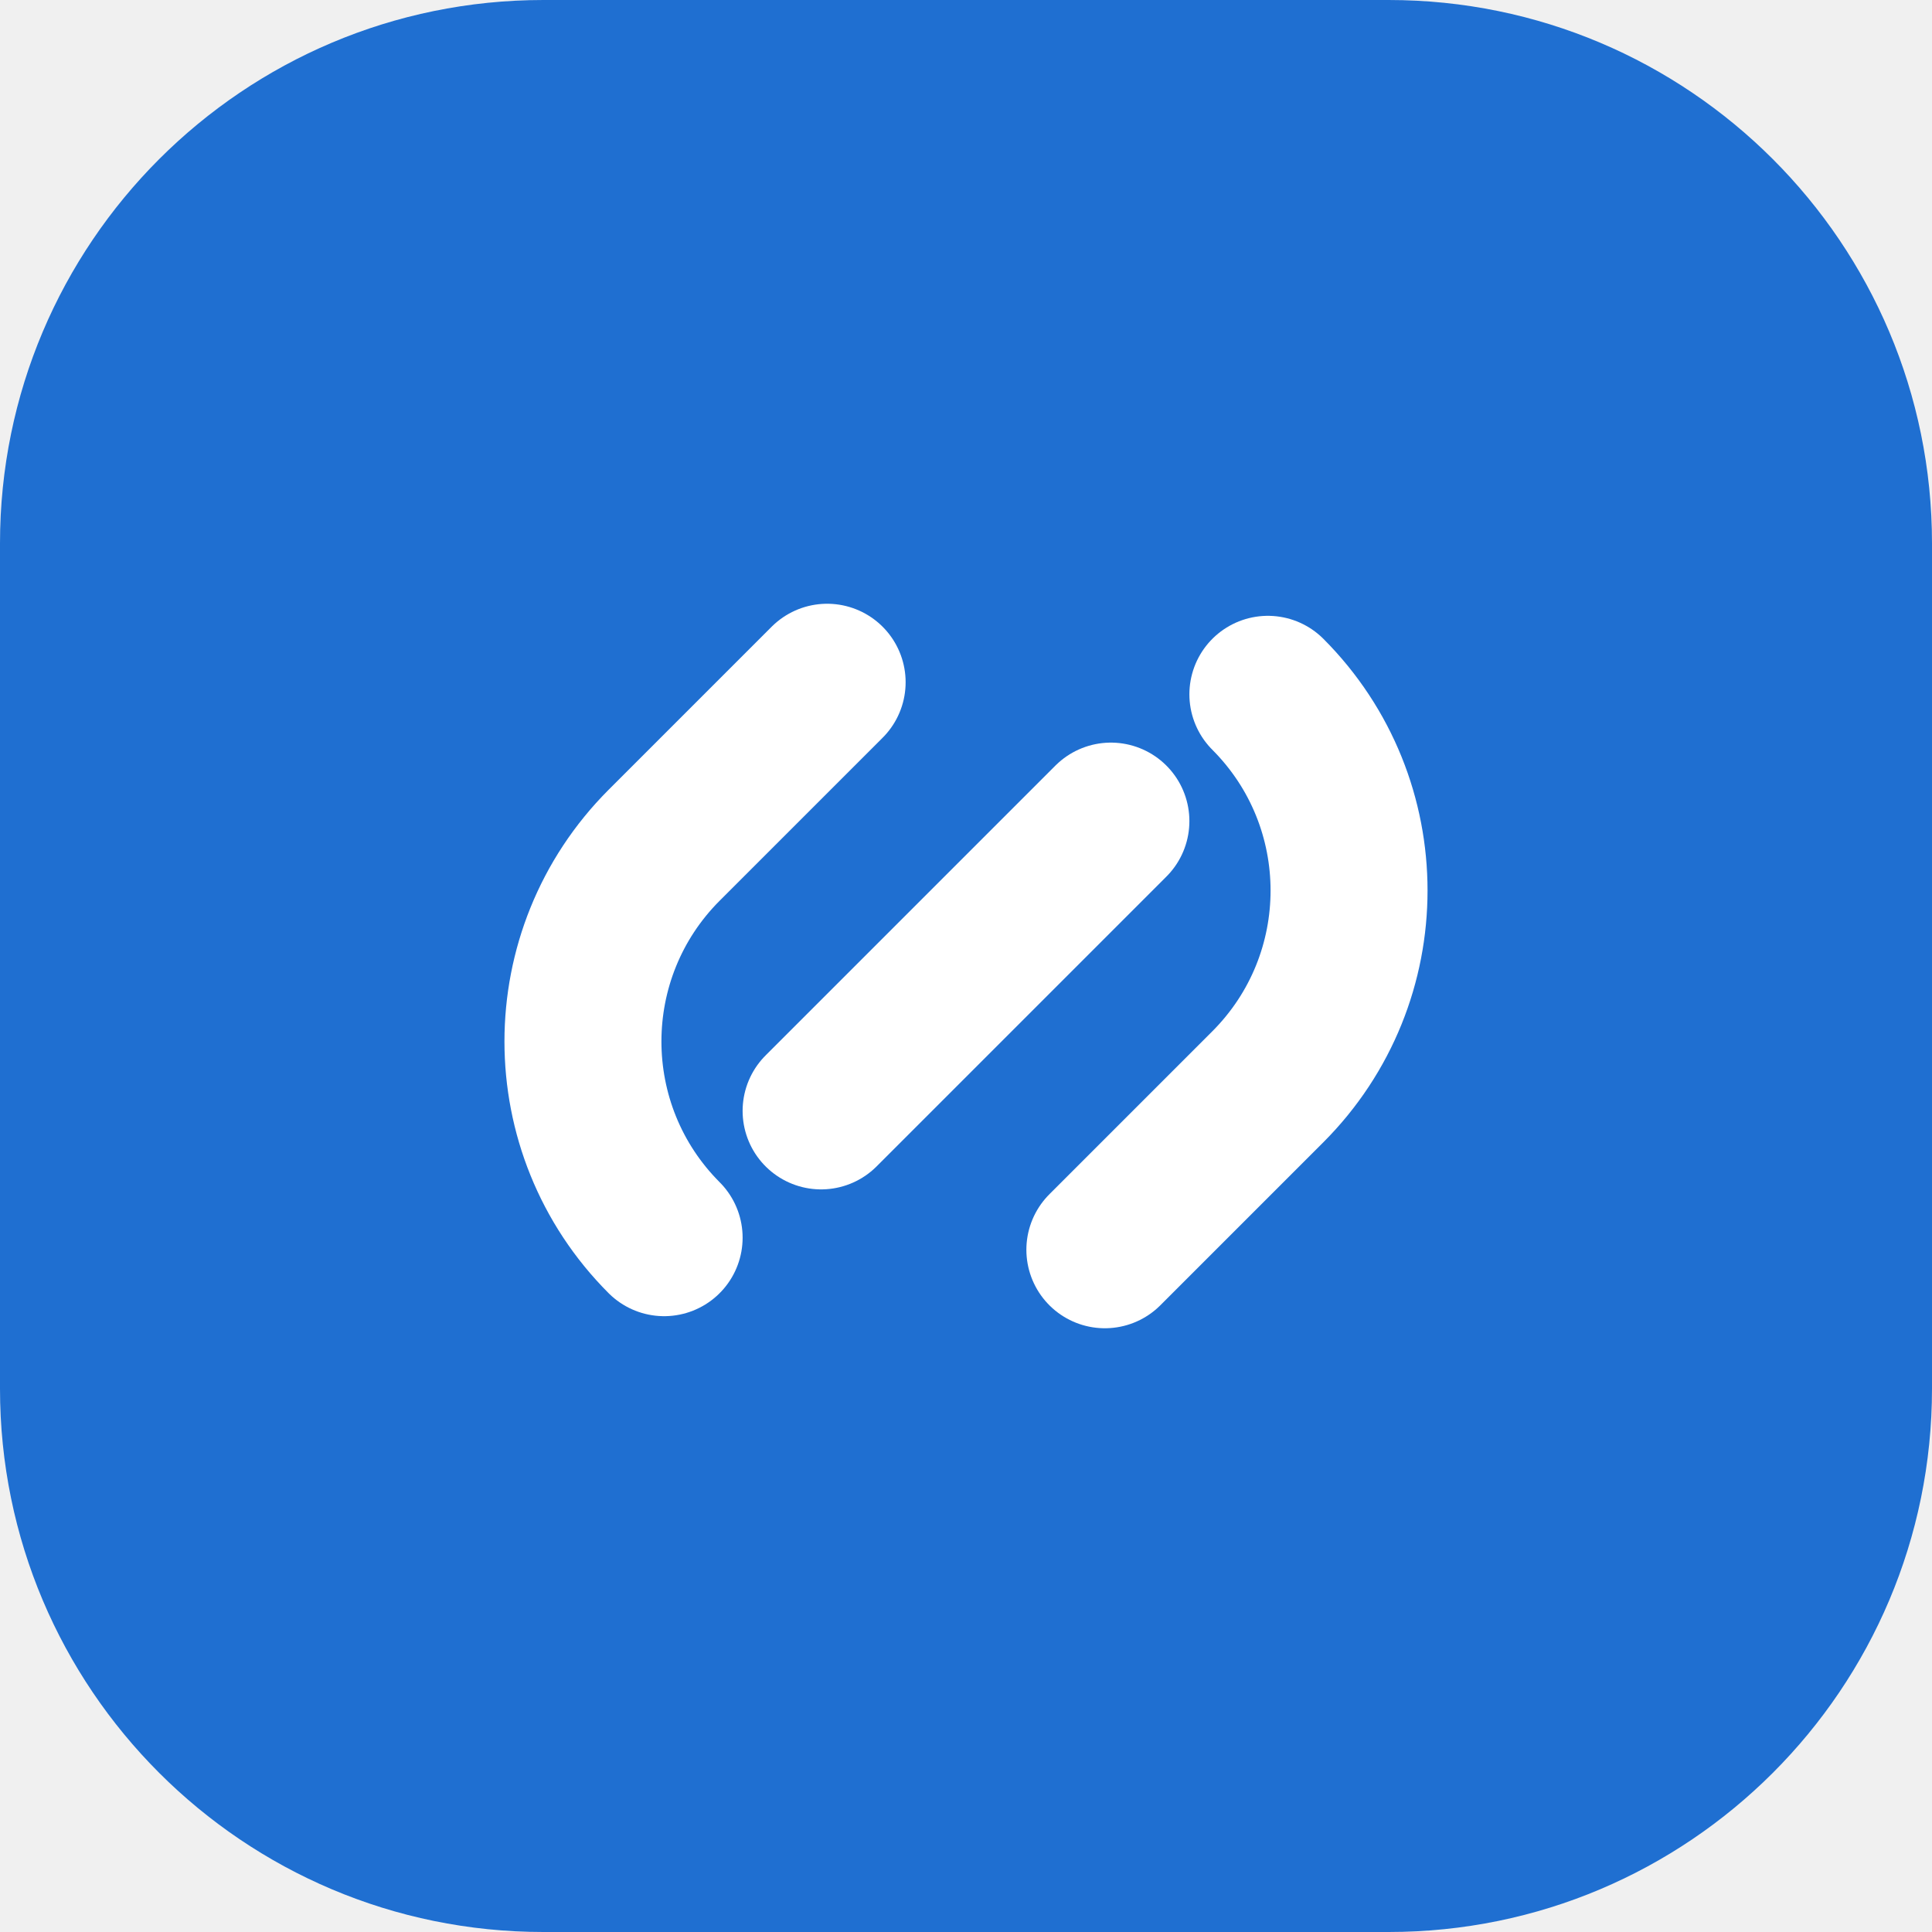
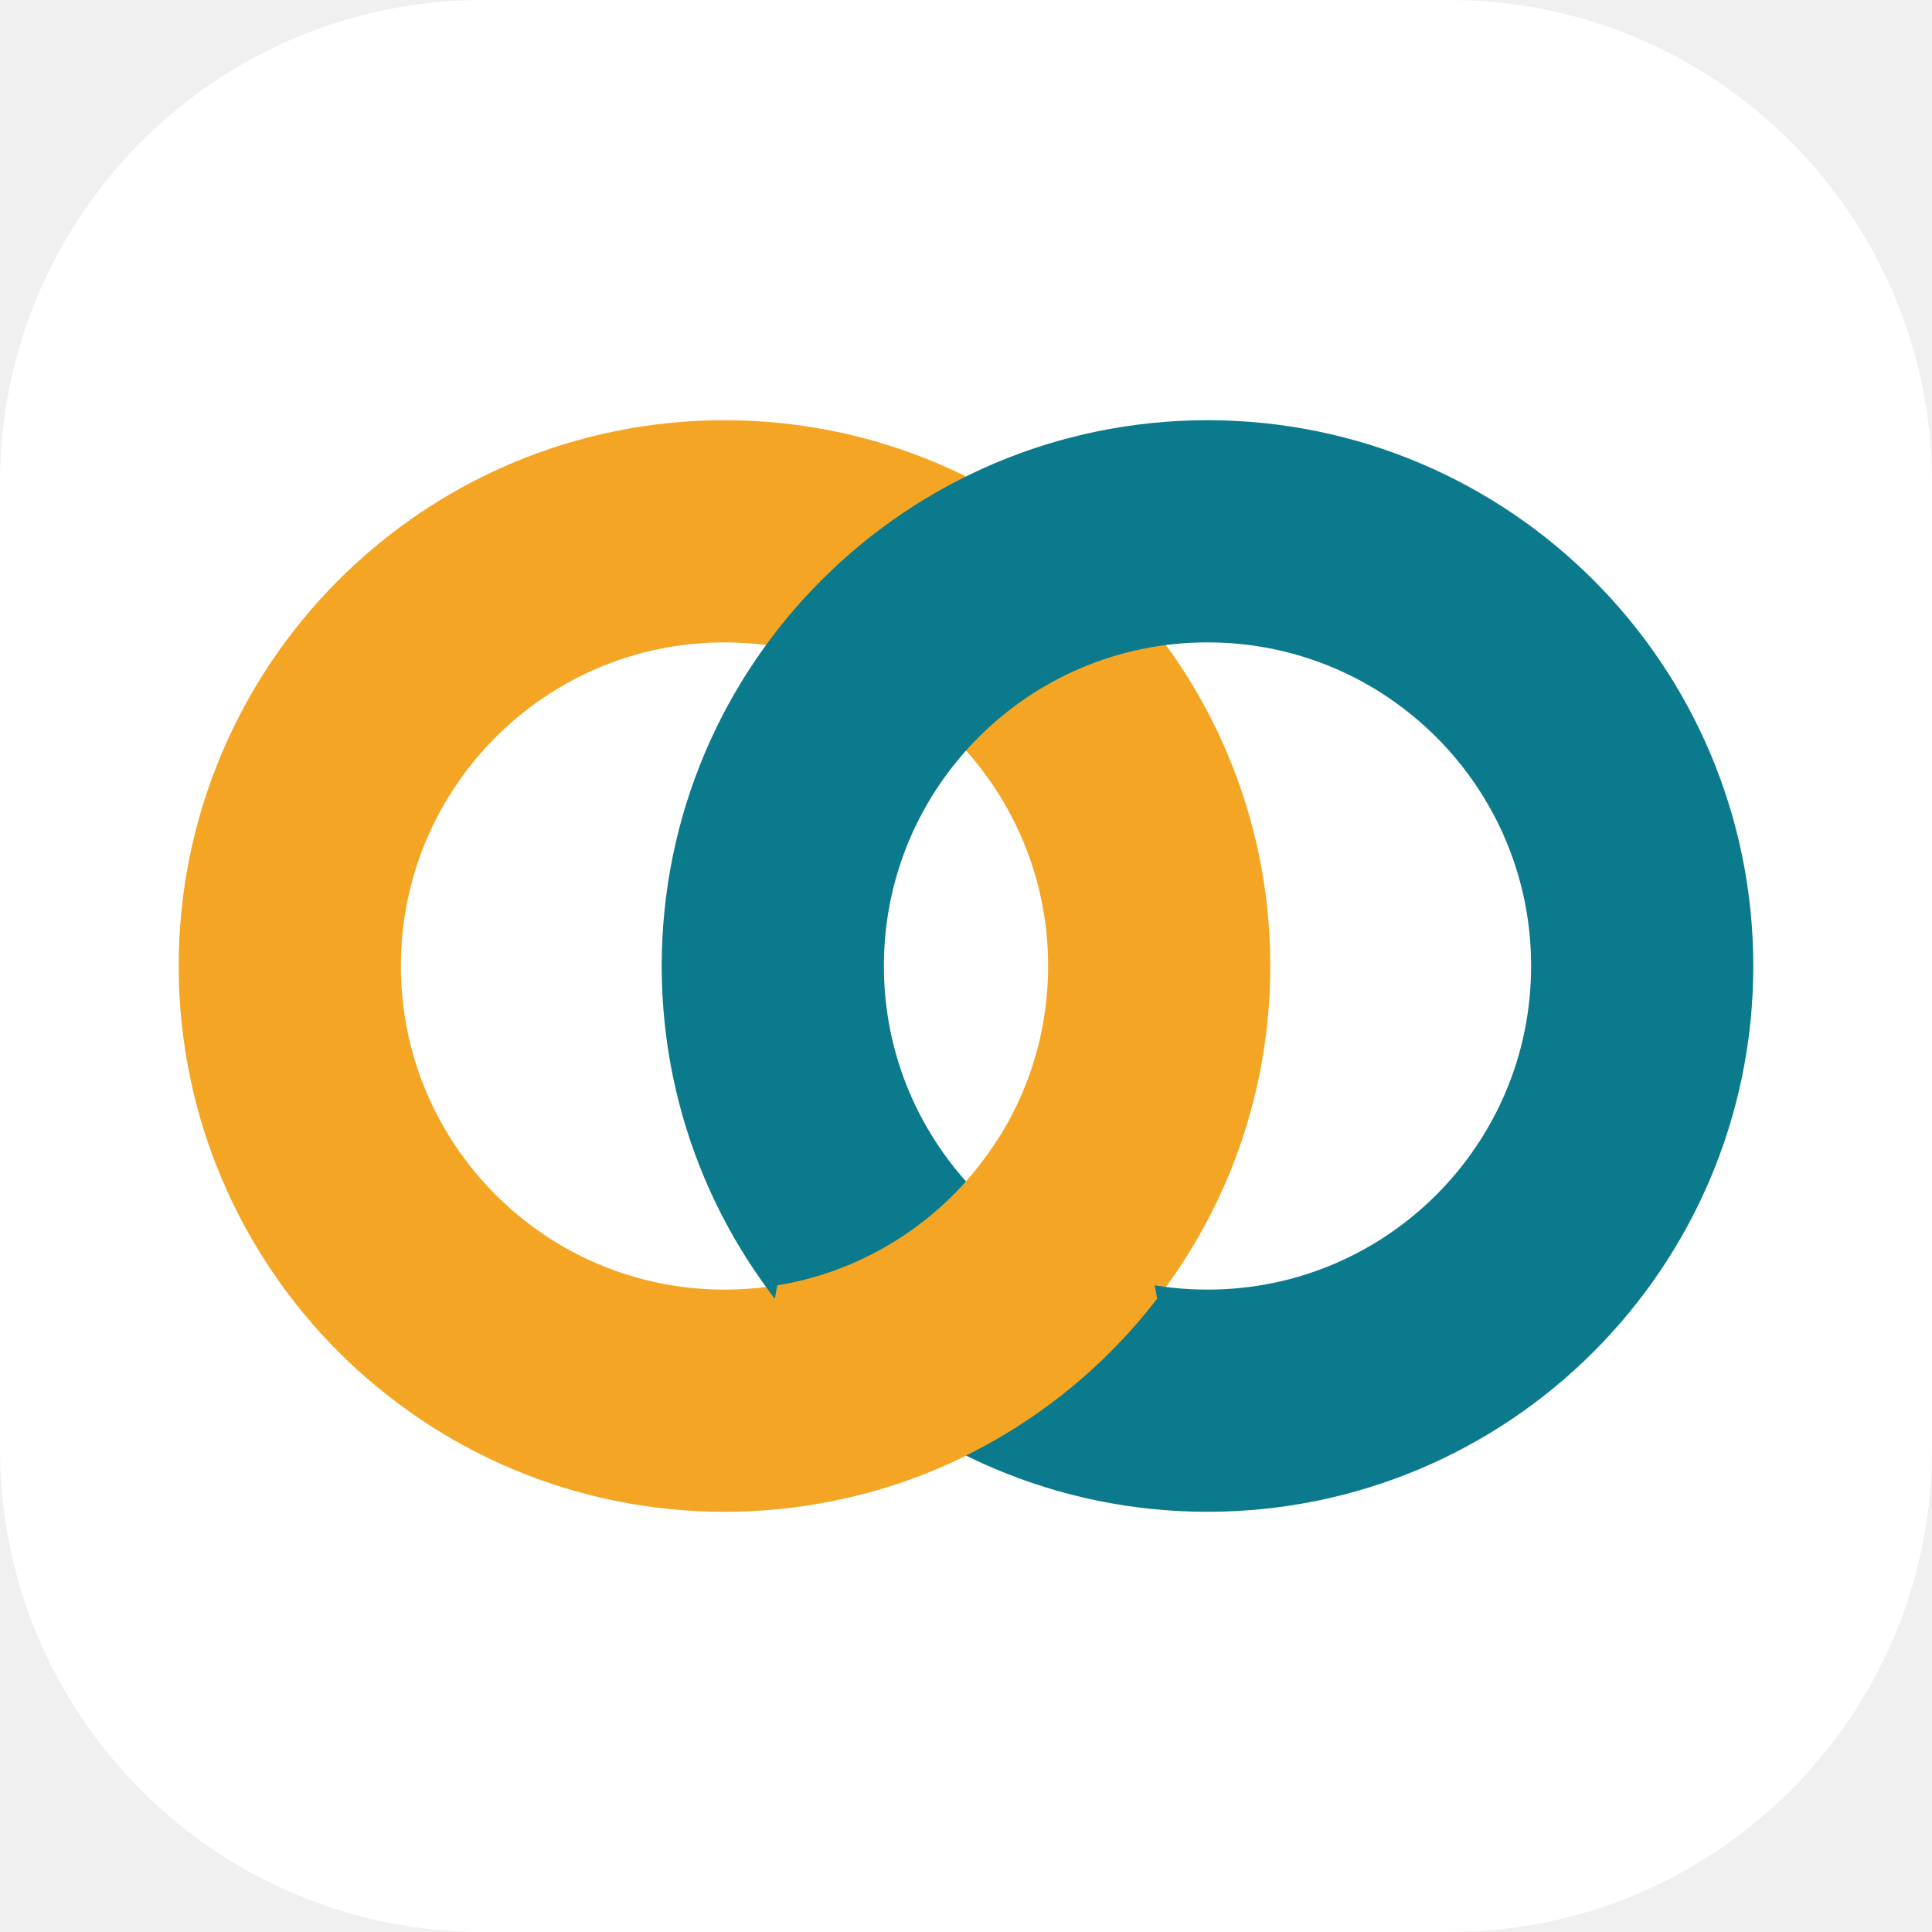
- <svg xmlns="http://www.w3.org/2000/svg" viewBox="0 0 32 32">
-   <rect width="32" height="32" rx="9" fill="#1f6fd1" />
-   <g fill="none" stroke="#fff" stroke-width="2.6" stroke-linecap="round">
-     <path d="M11 20.5a4.6 4.6 0 0 1 0-6.5l2.7-2.7" />
-     <path d="M21 11.5a4.6 4.6 0 0 1 0 6.5l-2.7 2.7" />
-     <path d="M13.6 18.4l4.8-4.8" />
-   </g>
+ <svg xmlns="http://www.w3.org/2000/svg" viewBox="0 -4 40 40">
+   <rect x="0" y="-4" width="40" height="40" rx="10" fill="#ffffff" />
+   <defs>
+     <clipPath id="c">
+       <circle cx="20" cy="23.48" r="4" />
+     </clipPath>
+   </defs>
+   <circle cx="15" cy="16" r="9" fill="none" stroke="#f5a524" stroke-width="4.6" />
+   <circle cx="25" cy="16" r="9" fill="none" stroke="#0a7a8c" stroke-width="4.6" />
+   <circle cx="15" cy="16" r="9" fill="none" stroke="#f5a524" stroke-width="4.6" clip-path="url(#c)" />
</svg>
